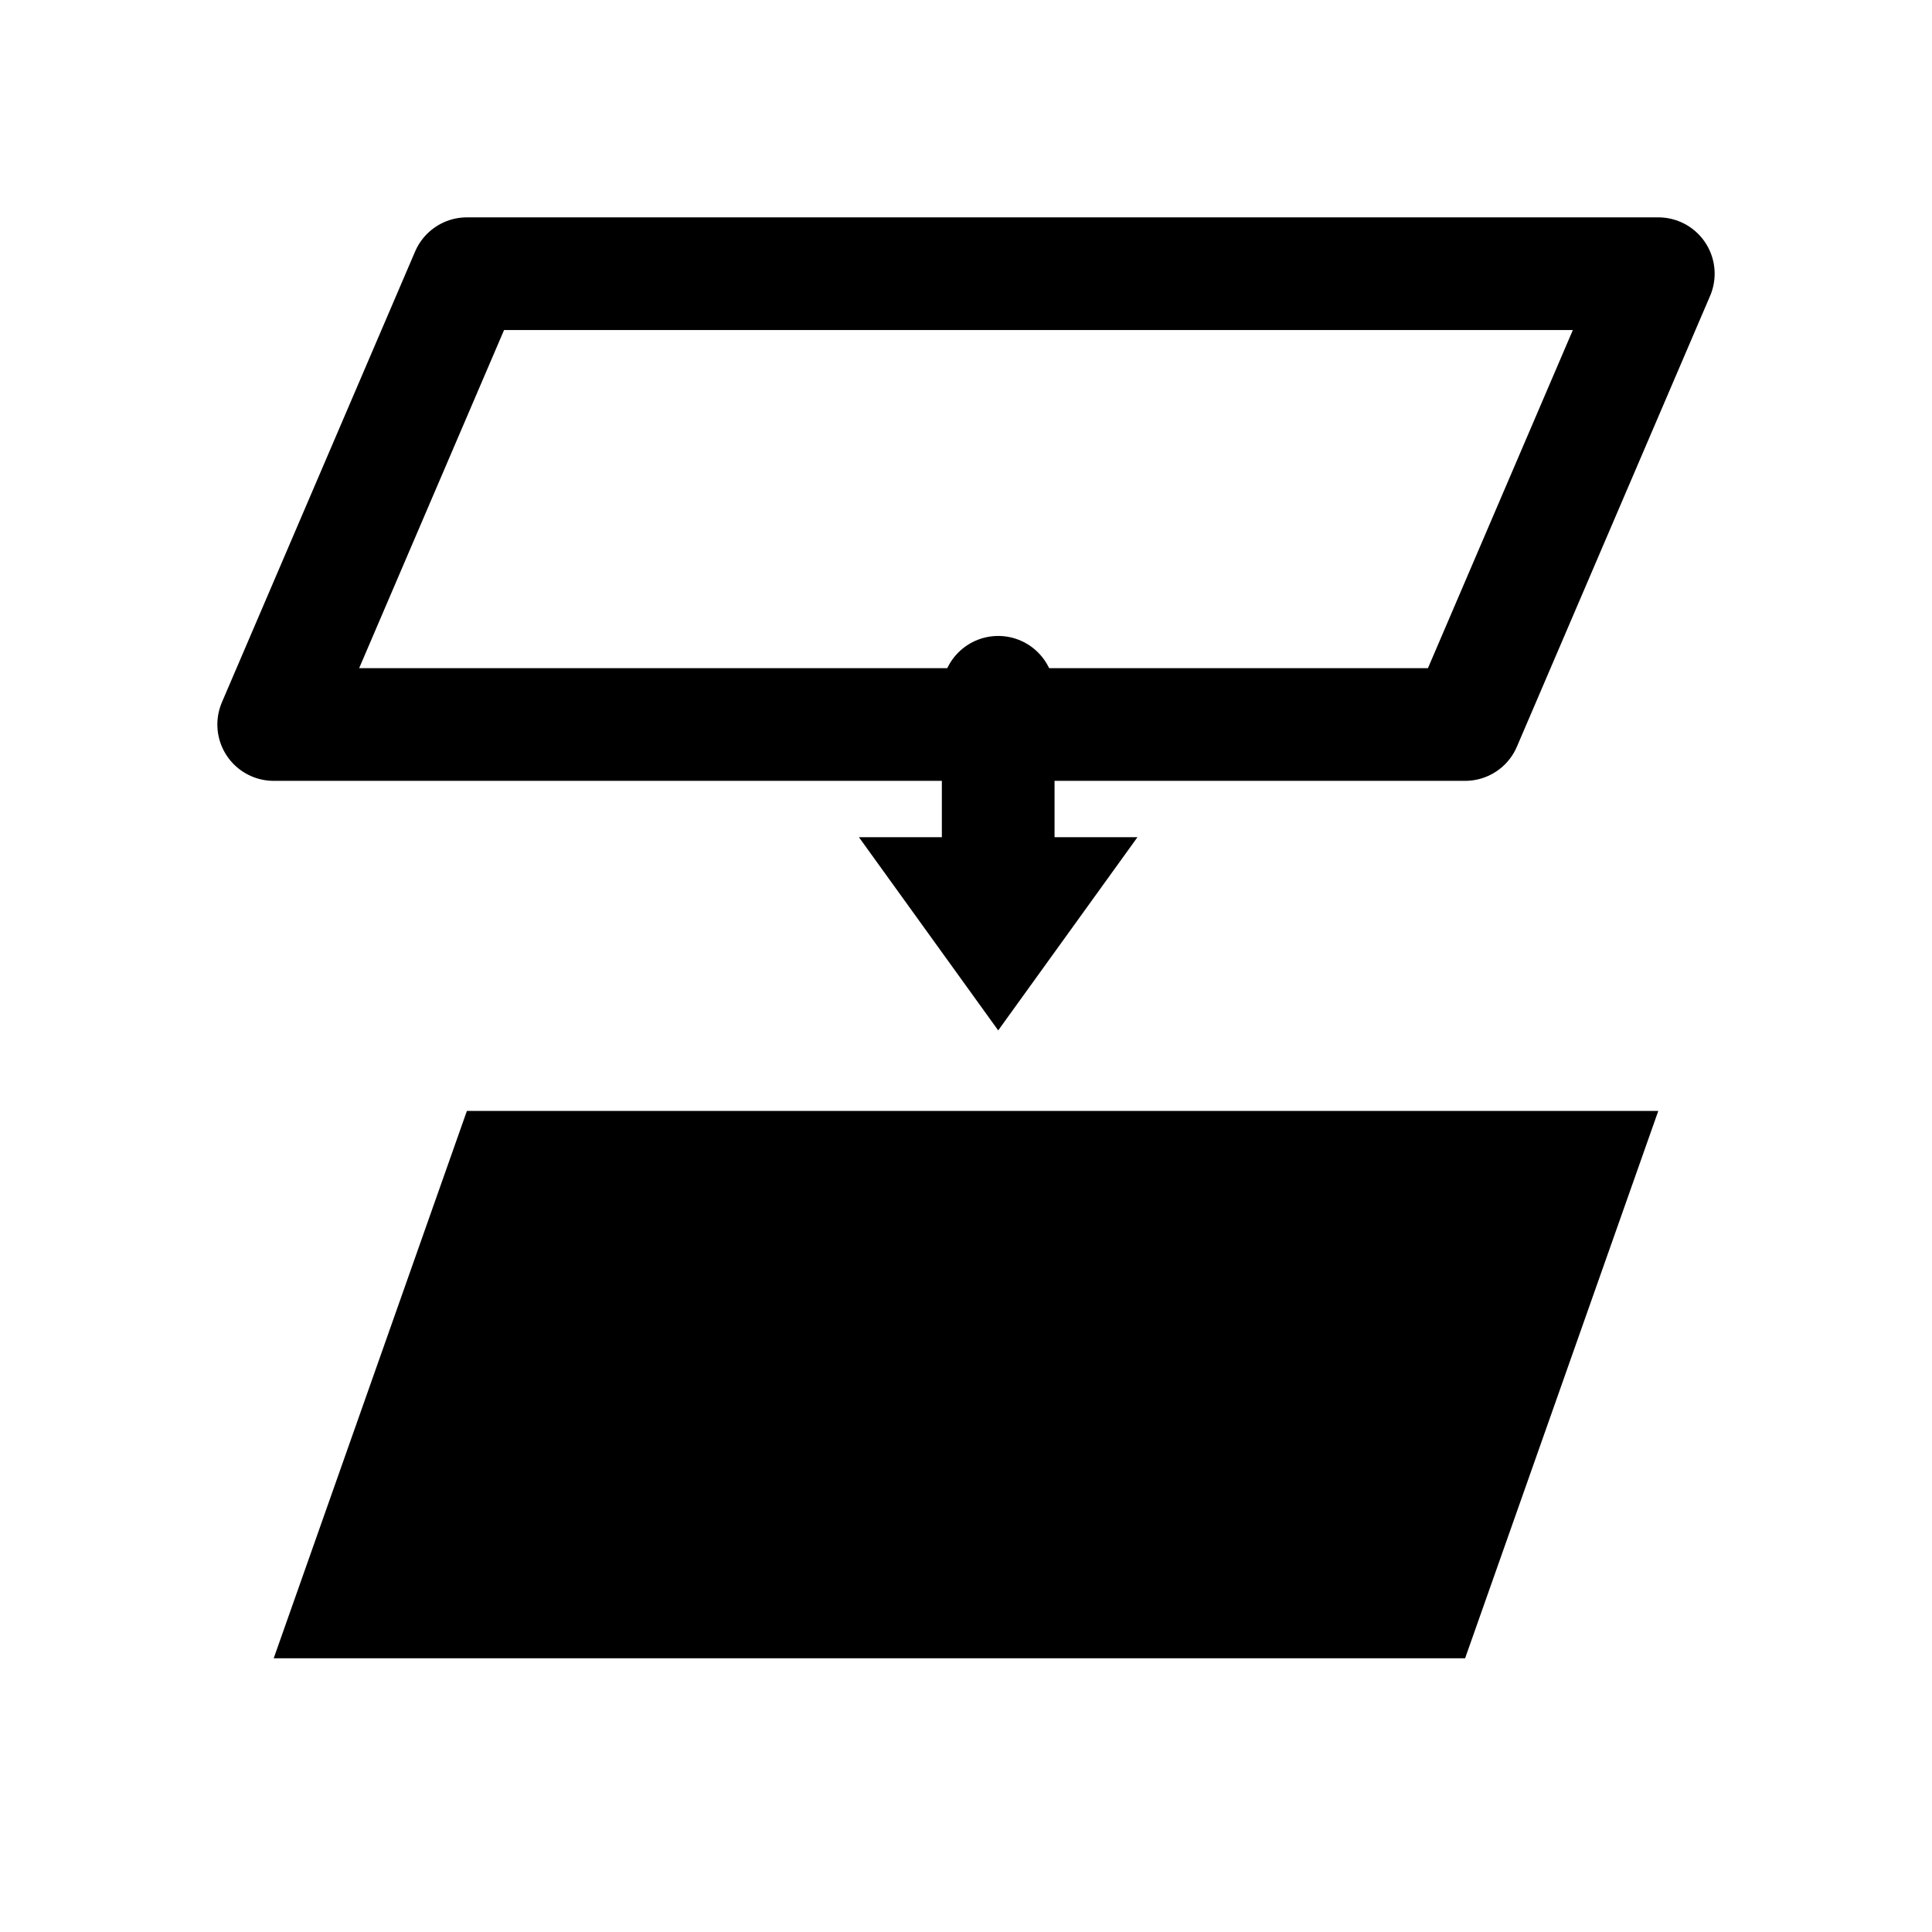
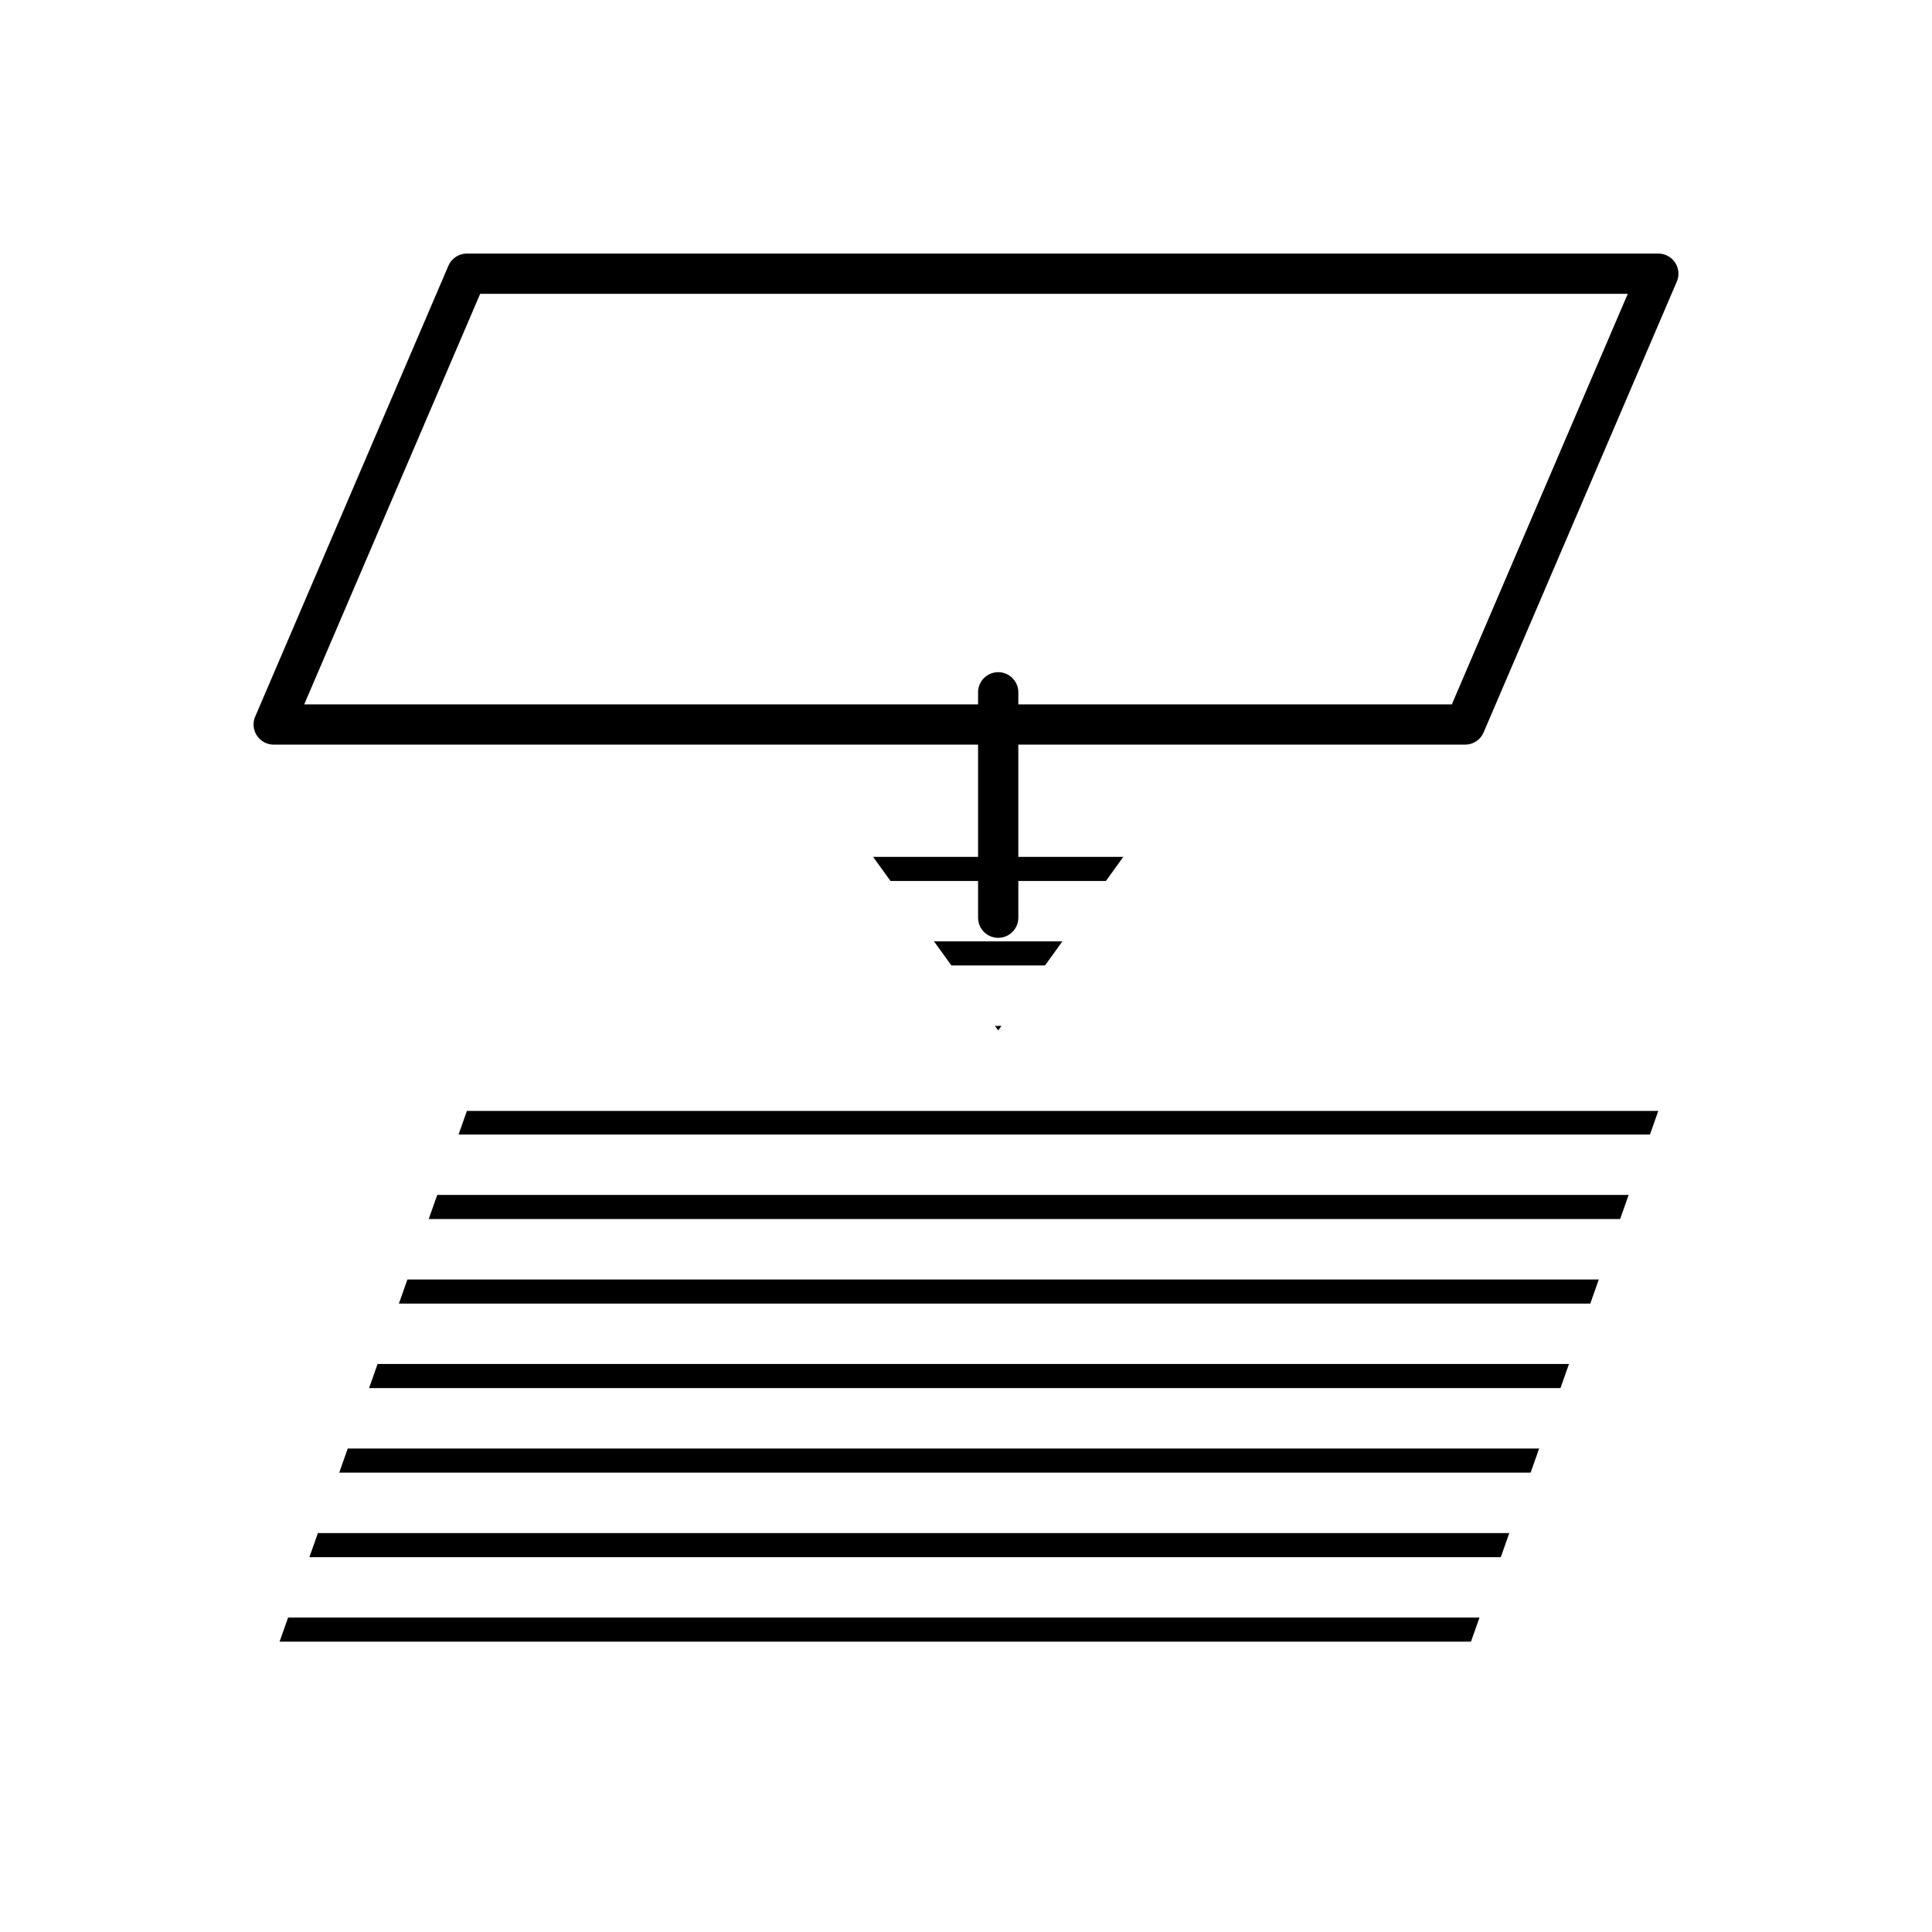
- <svg xmlns="http://www.w3.org/2000/svg" viewBox="0 0 24 24" width="24" height="24" fill="none" stroke="currentColor" stroke-width="1.4" stroke-linecap="round" stroke-linejoin="round">
+ <svg xmlns="http://www.w3.org/2000/svg" viewBox="0 0 24 24" width="24" height="24" fill="none" stroke="currentColor" stroke-width="0.5" stroke-linecap="round" stroke-linejoin="round">
+   <defs>
+     <pattern id="gfxHatch-layer-merge-down" patternUnits="userSpaceOnUse" width="4.2" height="1.05">
+       <line x1="0" y1="0.294" x2="4.2" y2="0.294" stroke="currentColor" stroke-width="0.3" />
+     </pattern>
+   </defs>
  <path d="M5.8,3.4L20.6,3.4L18.2,9L3.4,9Z" />
  <path d="M12.4,8.6L12.4,11.4" />
-   <path d="M5.8,13.8L20.6,13.8L18.2,20.6L3.4,20.6Z M12.4,12.8L14.13,10.4L10.67,10.4Z" fill="currentColor" stroke="none" />
+   <path d="M5.8,13.8L20.6,13.8L18.2,20.6L3.4,20.6Z M12.4,12.8L14.13,10.4L10.67,10.4Z" fill="url(#gfxHatch-layer-merge-down)" stroke="none" />
</svg>
